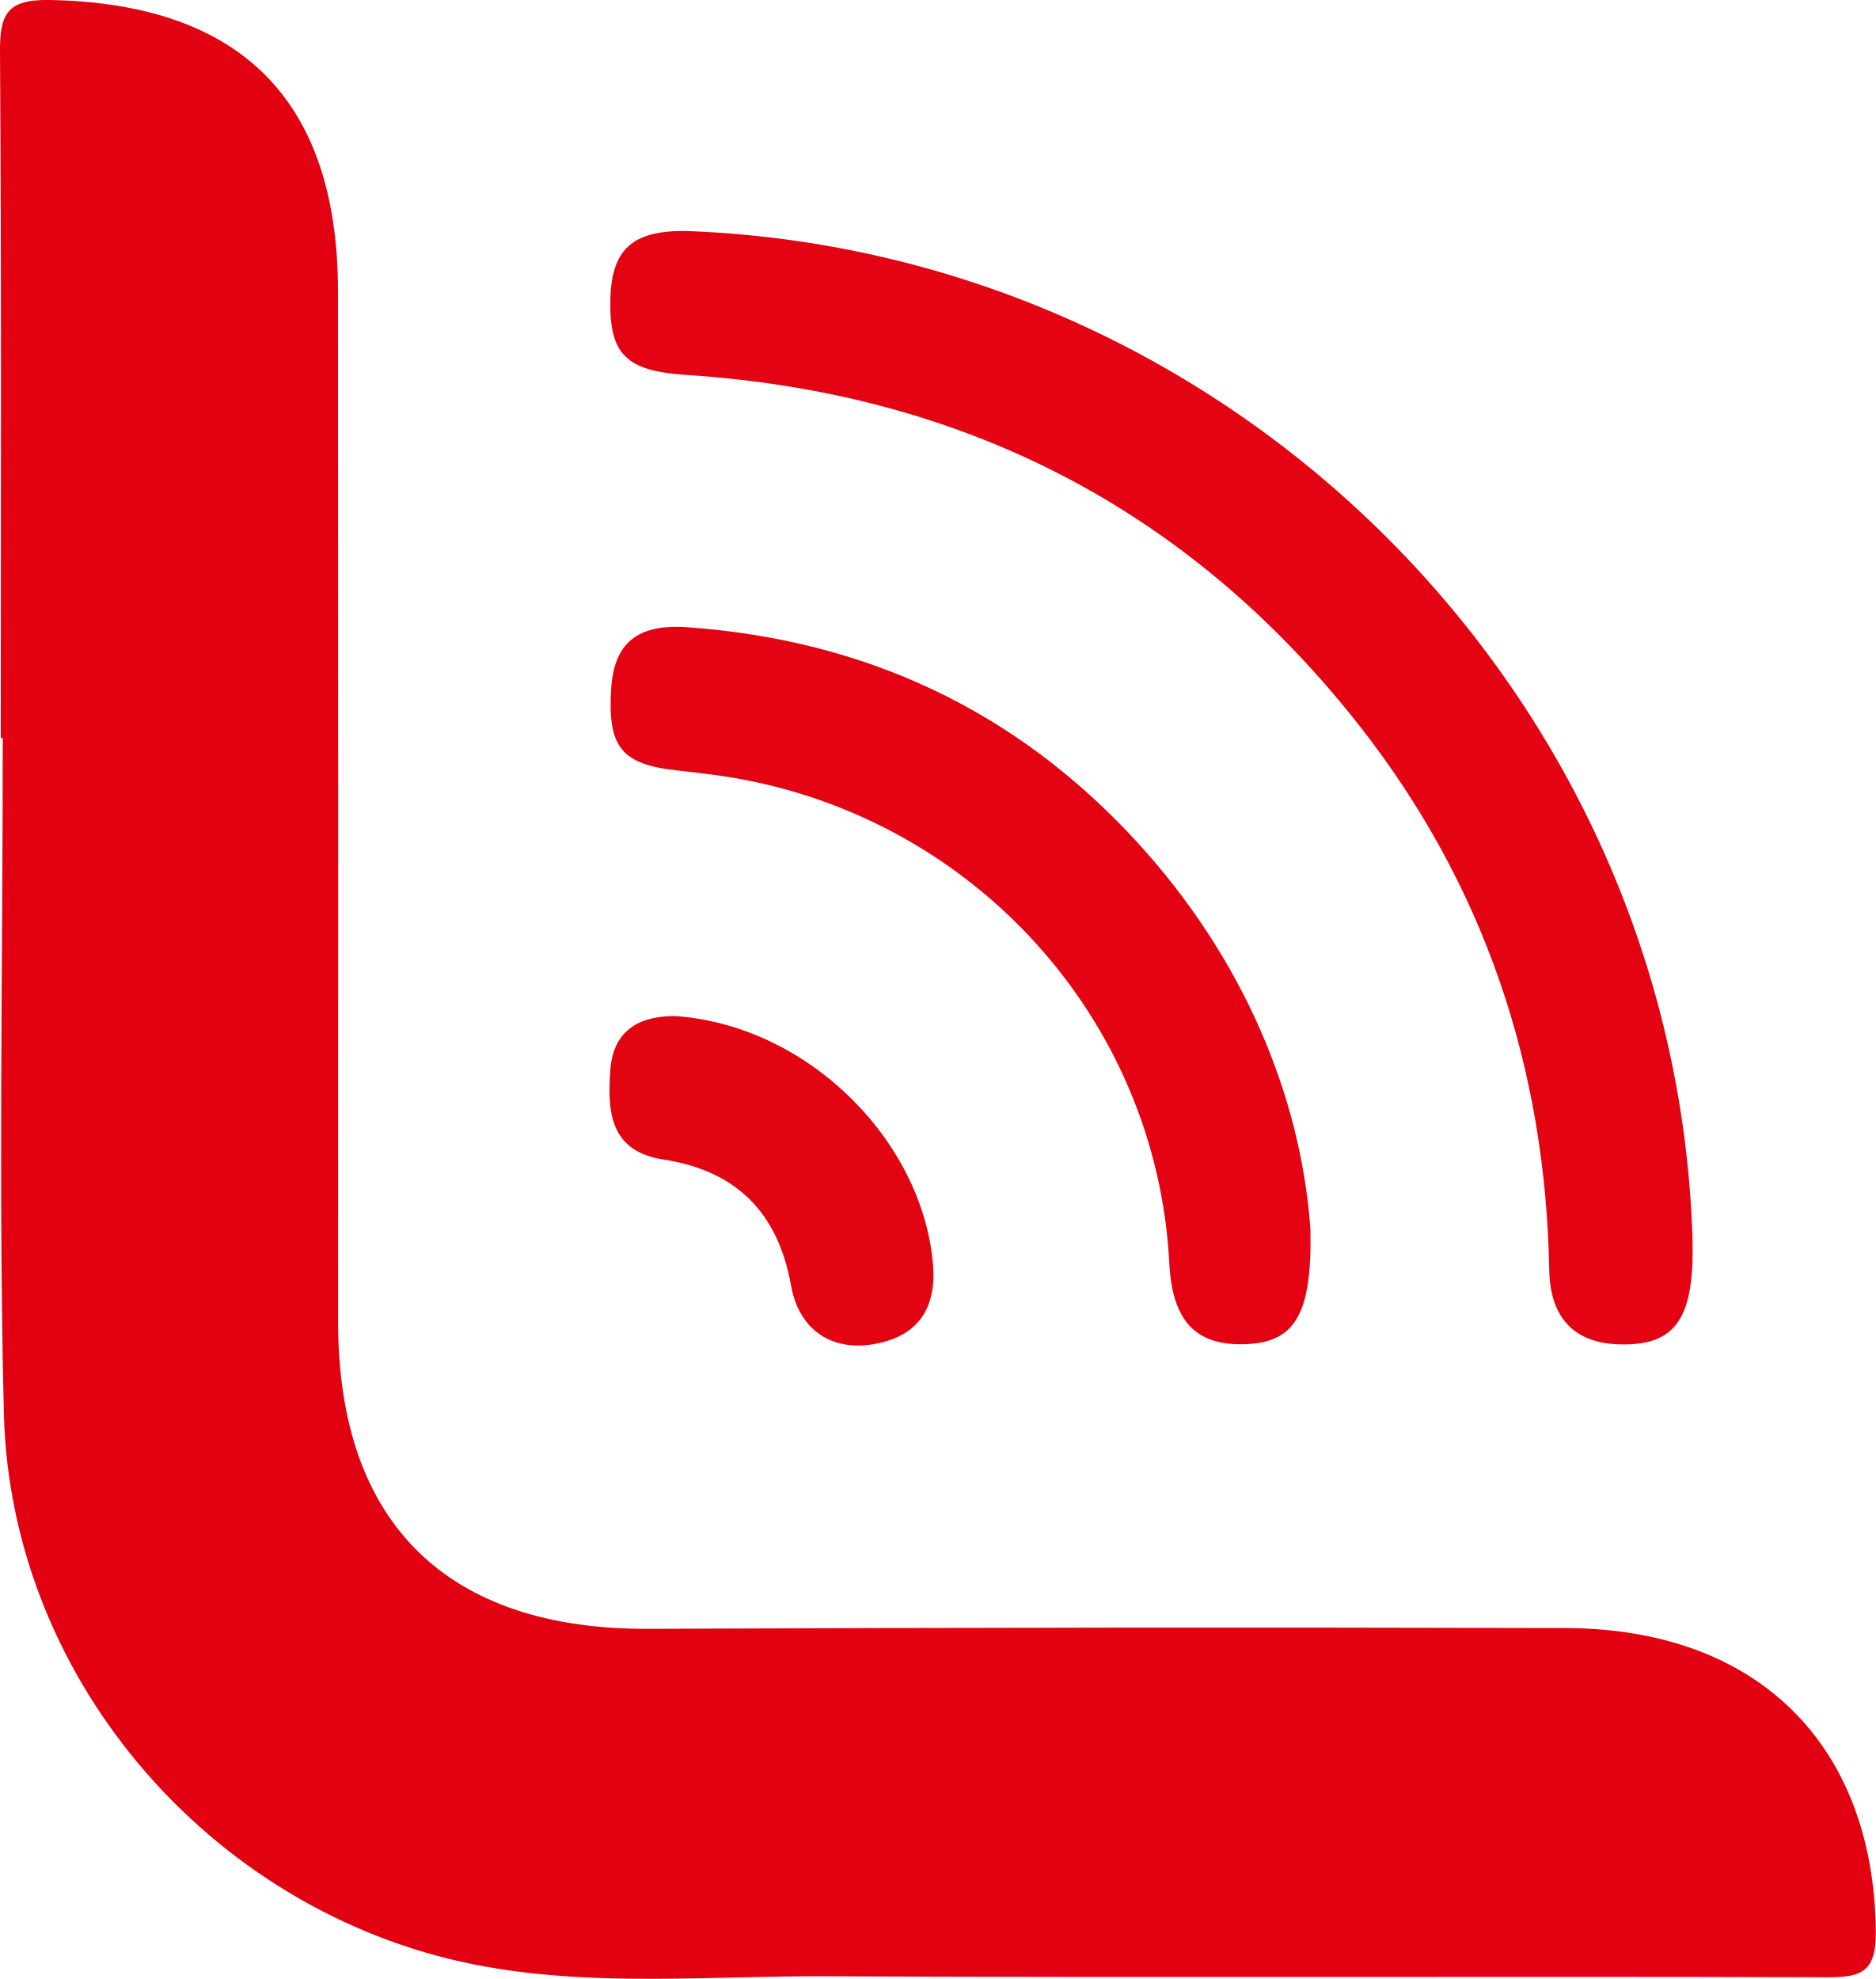
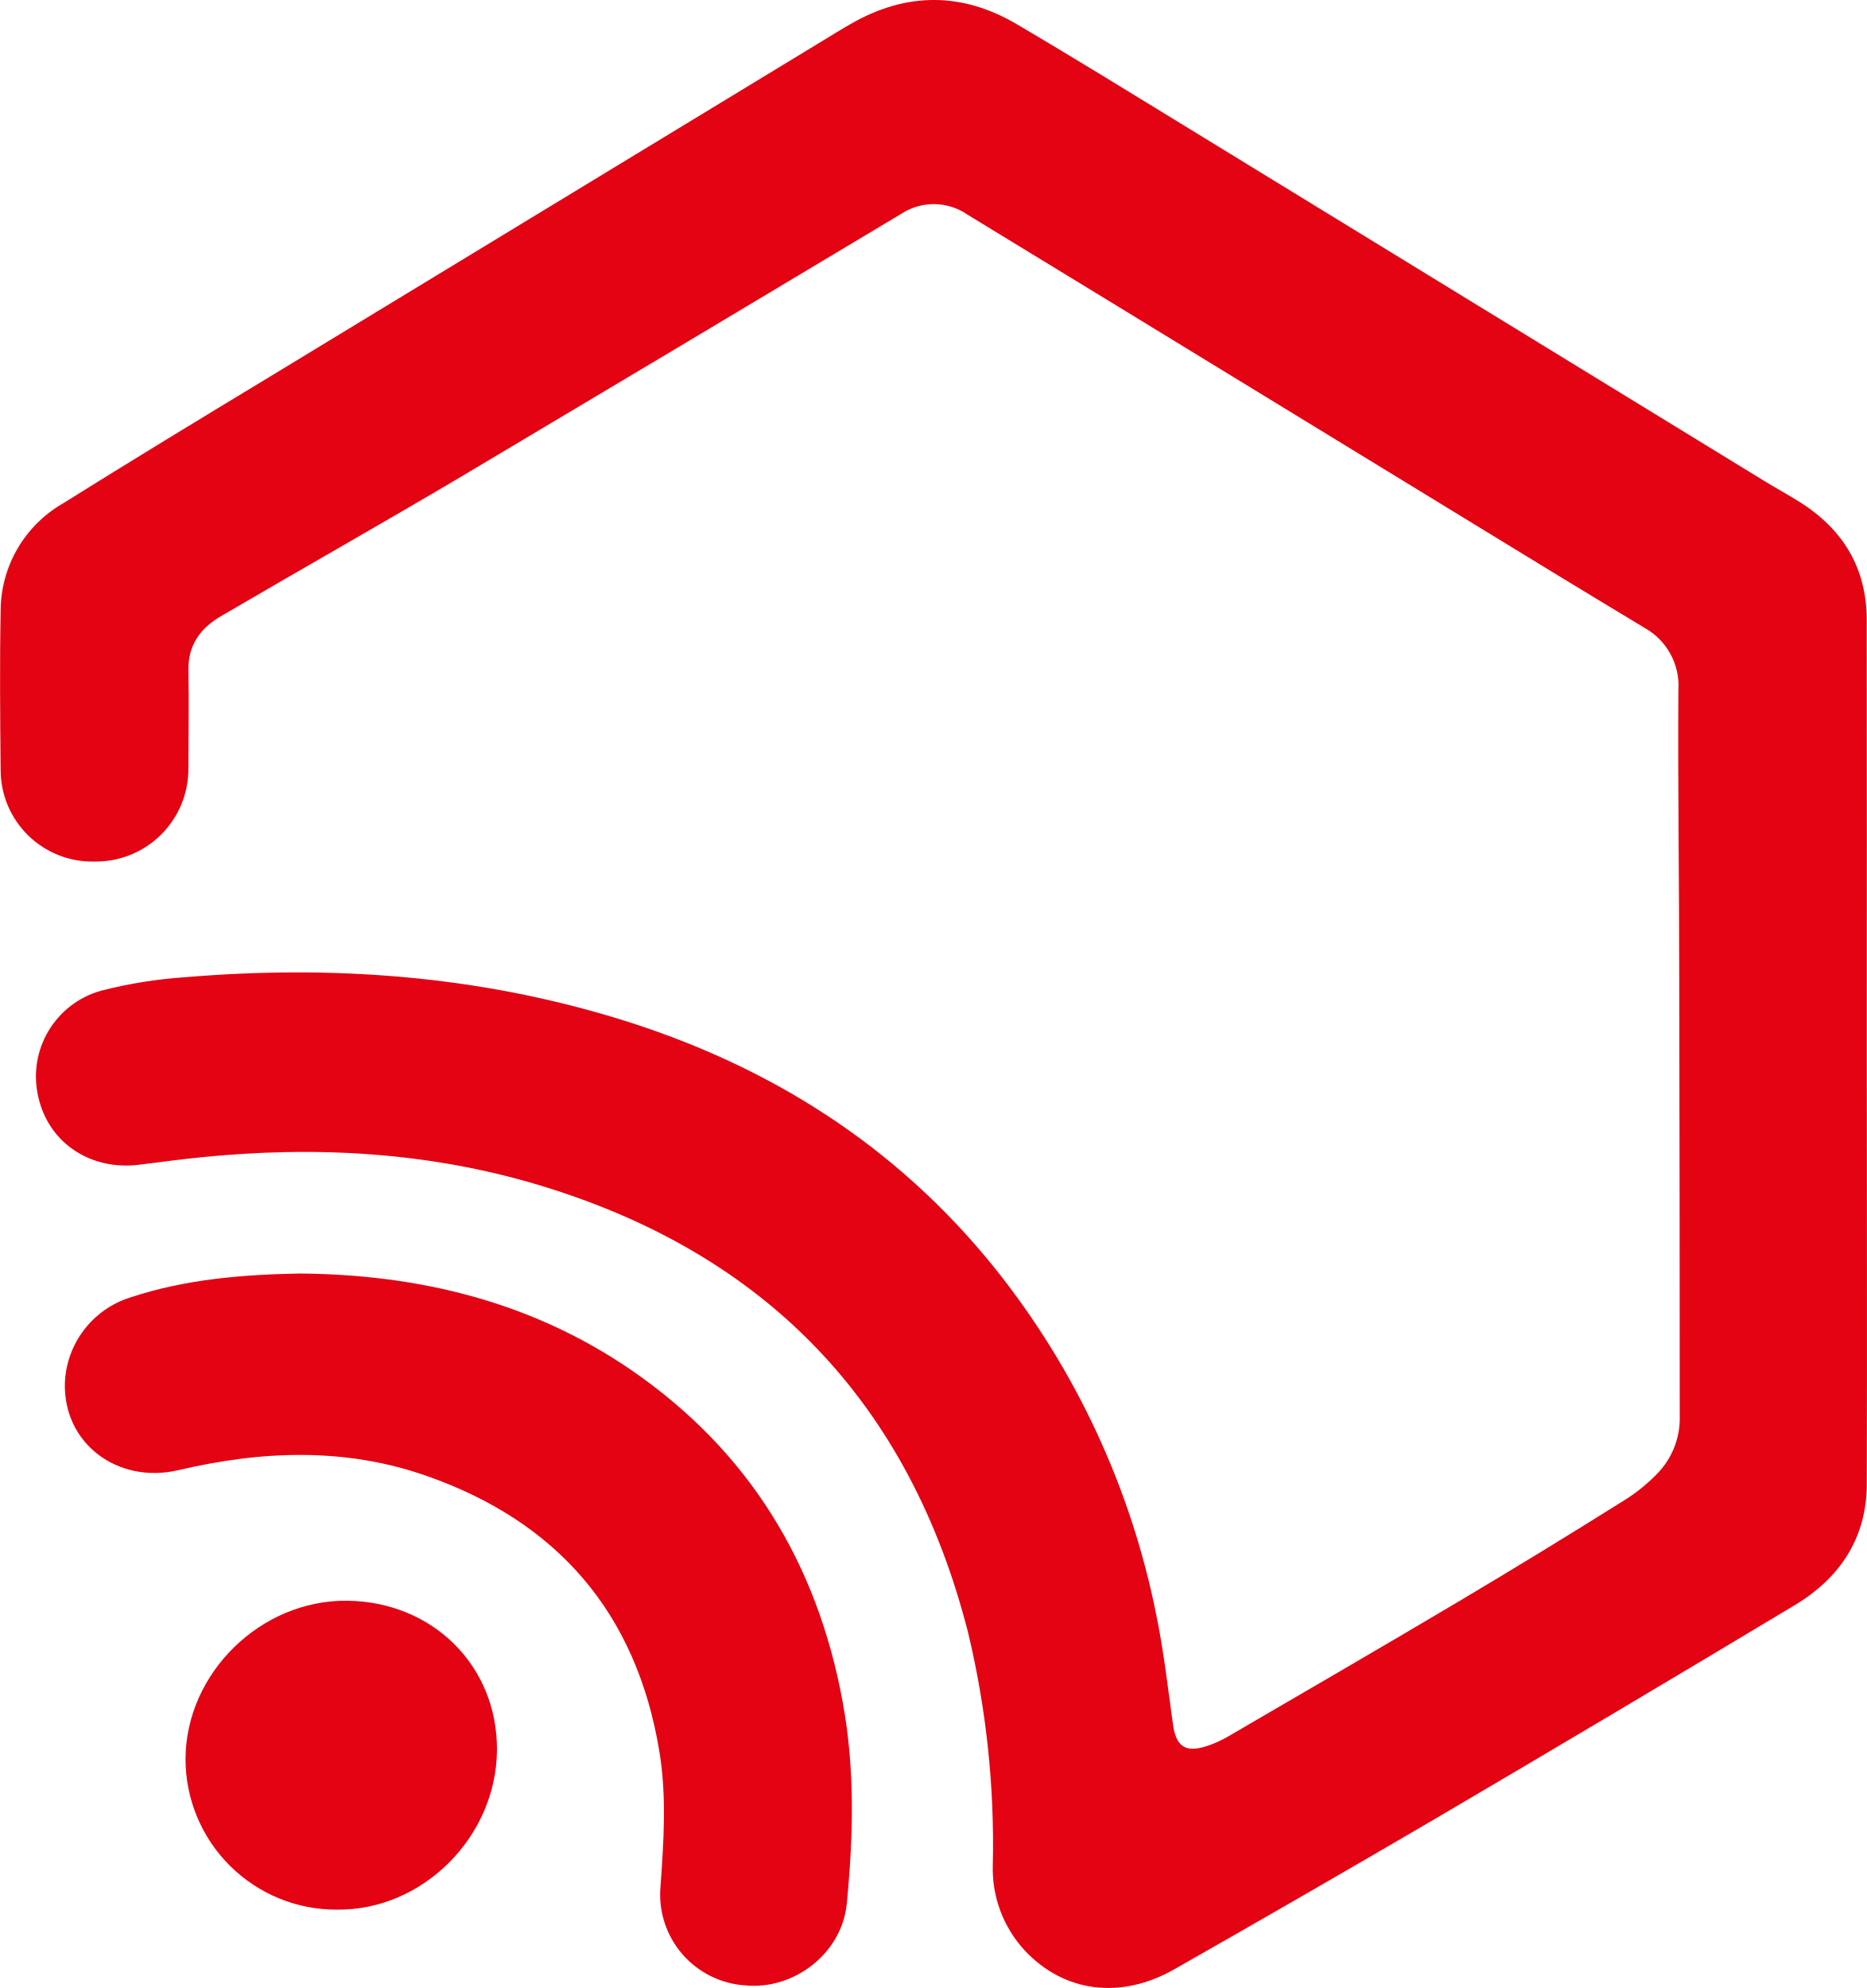
- <svg xmlns="http://www.w3.org/2000/svg" viewBox="0 0 966.95 1020.09">
+ <svg xmlns="http://www.w3.org/2000/svg" viewBox="0 0 264.77 281.92">
  <defs>
-     <style>.cls-1{fill:#e10110;}.cls-2{fill:#e30312;}.cls-3{fill:#e30412;}</style>
+     <style>.cls-1{fill:#e40313;}</style>
  </defs>
  <g id="Capa_2" data-name="Capa 2">
    <g id="Capa_1-2" data-name="Capa 1">
-       <path class="cls-1" d="M.4,380.4C.4,262.58.81,144.75,0,26.93-.13,7.16,3.6-.4,25.73,0,124,1.84,174.16,51.5,174.22,150.14q.17,265.77.07,531.54c.05,103.57,56.26,158.36,159.85,157.91q236.53-1,473.08-.4c99.14.38,158.55,60.38,159.73,156,.26,21.39-7.29,24.11-25.7,24-171.86-.55-343.73.31-515.6-.51-58.34-.27-117,5.4-175-4.91C112.84,989.38,5.43,868.37,2,728.52c-2.82-116-.57-232.07-.57-348.12Z" />
-       <path class="cls-2" d="M872.37,636.14c1.5,42.77-7.85,57.26-36.67,56.85-23.73-.33-36.65-13.18-37.1-38.44-1.87-104.37-33.57-198.65-98-280.68C612.5,261.8,495.93,202.54,354,193.27c-31.08-2-40.23-10.26-39.34-39.86.78-25.92,12.54-35.48,42.11-34.23C636.08,131,862.65,358.12,872.37,636.14Z" />
-       <path class="cls-2" d="M675.46,633.05c1.18,45.47-8.67,58.92-33.46,59.81-25.64.93-37.71-11.9-39.24-41.69-6.5-126.92-102.78-232-230.11-251.12-7.87-1.18-15.8-2.05-23.72-2.93-28.6-3.18-35.74-12-33.89-42,1.43-23.17,13-33.68,39.23-31.81,91.35,6.49,169.07,42.49,231.33,110.17C641,493.71,670.52,565.11,675.46,633.05Z" />
-       <path class="cls-3" d="M348,523.73c68,4.65,127.45,63.75,132.93,127.93,1.86,21.81-6.86,36.22-28.36,40.78-23.09,4.9-40.62-6.43-44.78-29.71-6.73-37.68-28.18-59.29-65.87-65.06-27.82-4.25-28.81-25.13-27.31-46.12C316.25,528.75,332.61,523.67,348,523.73Z" />
+       <path class="cls-1" d="M264.75,149c0,20.48.06,40.95,0,61.43,0,7.62-3.79,13.33-10.17,17.17Q229.07,242.92,203.41,258,185,268.77,166.53,279.27c-7.57,4.32-15.61,3.28-21.16-2.63a17.08,17.08,0,0,1-4.57-12.24,128.62,128.62,0,0,0-3.51-32.9C129,199,108.71,177.83,76.64,168.12c-15.73-4.76-31.87-5.65-48.17-4-2.91.29-5.81.69-8.71,1.05-6.92.87-12.86-3.1-14.32-9.58a12.64,12.64,0,0,1,8.87-15.09,65.51,65.51,0,0,1,11.93-1.92c20.86-1.75,41.45-.25,61.53,5.92,21.2,6.52,39.29,17.9,53.29,35.31A114.52,114.52,0,0,1,164,229.09c1.05,5.09,1.63,10.29,2.35,15.44.43,3.13,1.75,4.07,4.77,3.09a15.73,15.73,0,0,0,3.05-1.37c10.88-6.34,21.78-12.66,32.61-19.09q11.93-7.09,23.67-14.46a24.6,24.6,0,0,0,4.77-3.92,11.2,11.2,0,0,0,3-8q0-31-.07-61.9c0-13.67-.21-27.34-.12-41A9.4,9.4,0,0,0,233.17,89c-4.36-2.64-8.74-5.27-13.09-7.93L159.81,44.23q-11.3-6.9-22.6-13.79a8.42,8.42,0,0,0-9.44-.09Q96.66,49,65.46,67.56c-11.34,6.72-22.82,13.2-34.19,19.86-2.86,1.68-4.63,4.1-4.55,7.68.1,4.62,0,9.25,0,13.88a13.14,13.14,0,0,1-13.33,13.2,13,13,0,0,1-13.3-13c-.07-7.5-.14-15,0-22.5A17.63,17.63,0,0,1,8.88,71.42c9.69-6.06,19.47-12,29.24-17.91q39.24-23.86,78.51-47.7c1.41-.86,2.81-1.73,4.24-2.54,7.81-4.42,15.66-4.36,23.34.17,8.2,4.82,16.3,9.83,24.41,14.79q40.83,25,81.63,50c1.63,1,3.31,1.91,4.93,2.93,6.19,3.87,9.56,9.39,9.56,16.77Q264.77,118.44,264.75,149Z" />
+       <path class="cls-1" d="M42.51,180.6c16.93.13,32.87,4,47,13.68,16.62,11.43,26.38,27.32,30,47.08,1.76,9.51,1.51,19.06.58,28.61-.68,7-7.45,12.26-14.42,11.58a12.91,12.91,0,0,1-12-14c.46-6.43.9-12.86-.17-19.25-3.24-19.53-14.42-32.5-33-39-11.57-4.07-23.42-3.59-35.23-.81-8.61,2-16.29-3.81-16.07-12.34a13.26,13.26,0,0,1,9.26-12.15C26.31,181.4,34.35,180.75,42.51,180.6Z" />
+       <path class="cls-1" d="M47.87,270.81a21.38,21.38,0,0,1-21.56-21.44C26.4,237.22,37,226.88,49.2,227s21.36,9.29,21.28,21.17C70.4,260.46,60,270.89,47.87,270.81Z" />
    </g>
  </g>
</svg>
